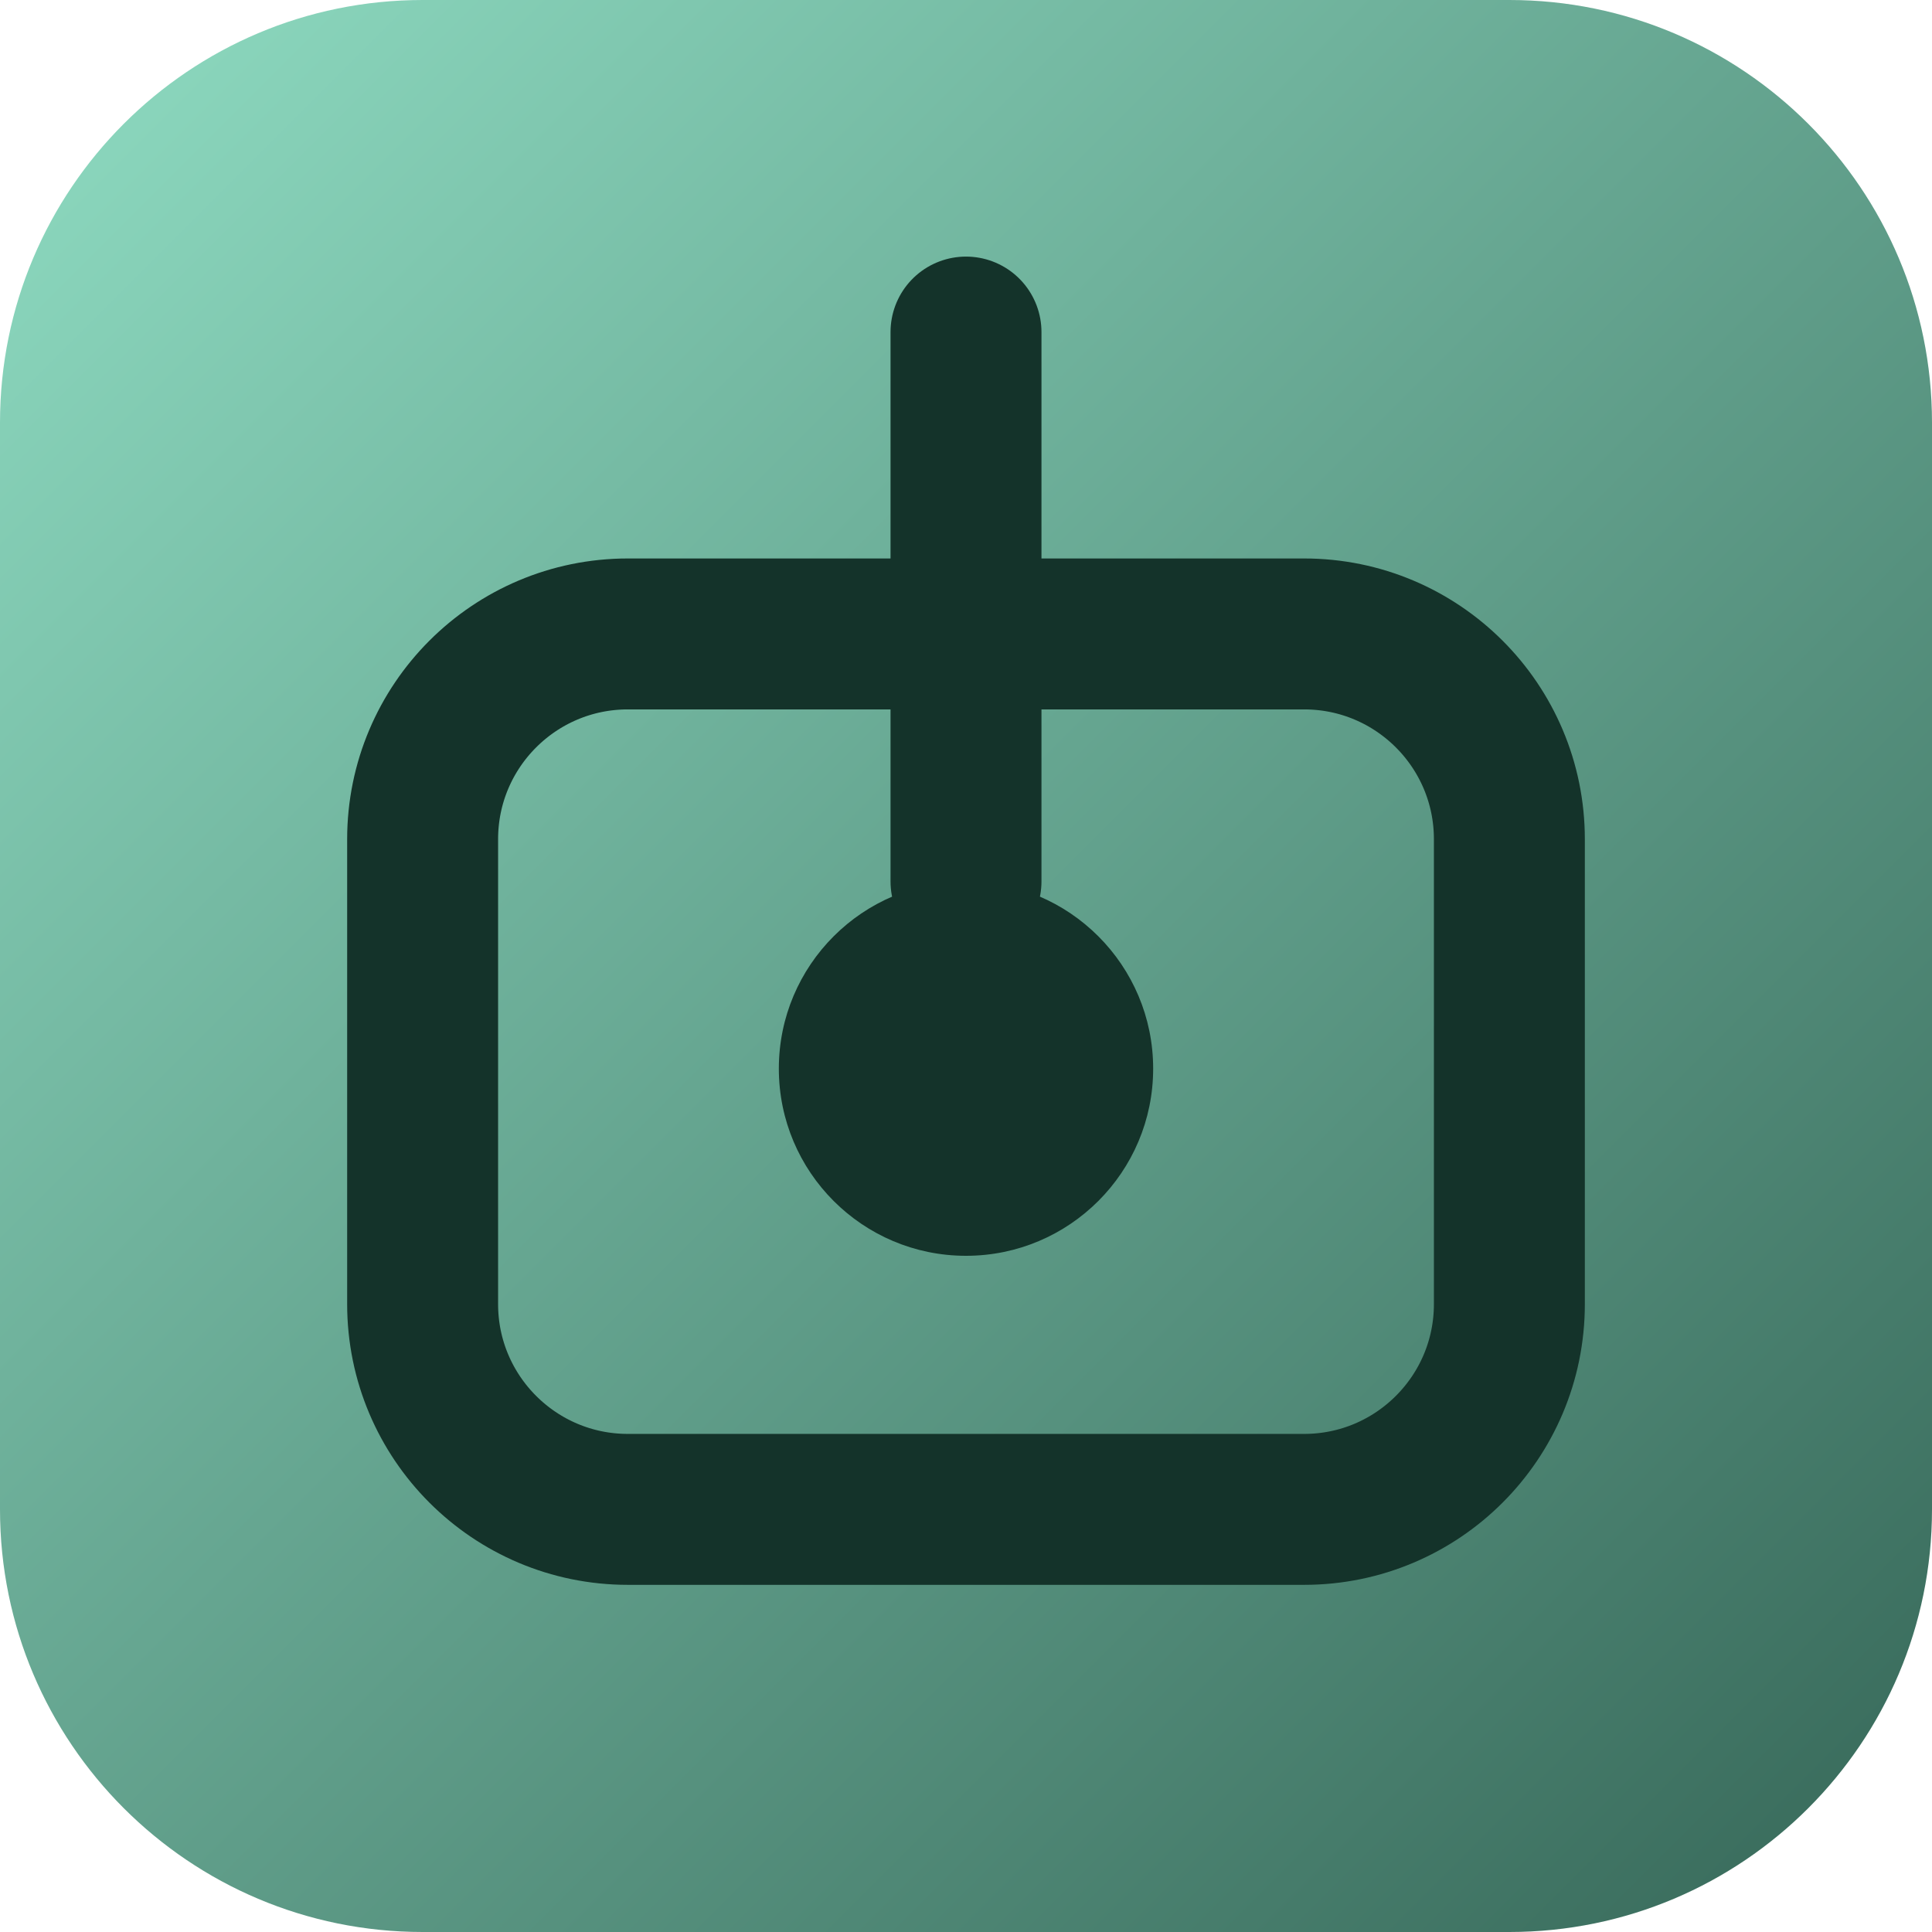
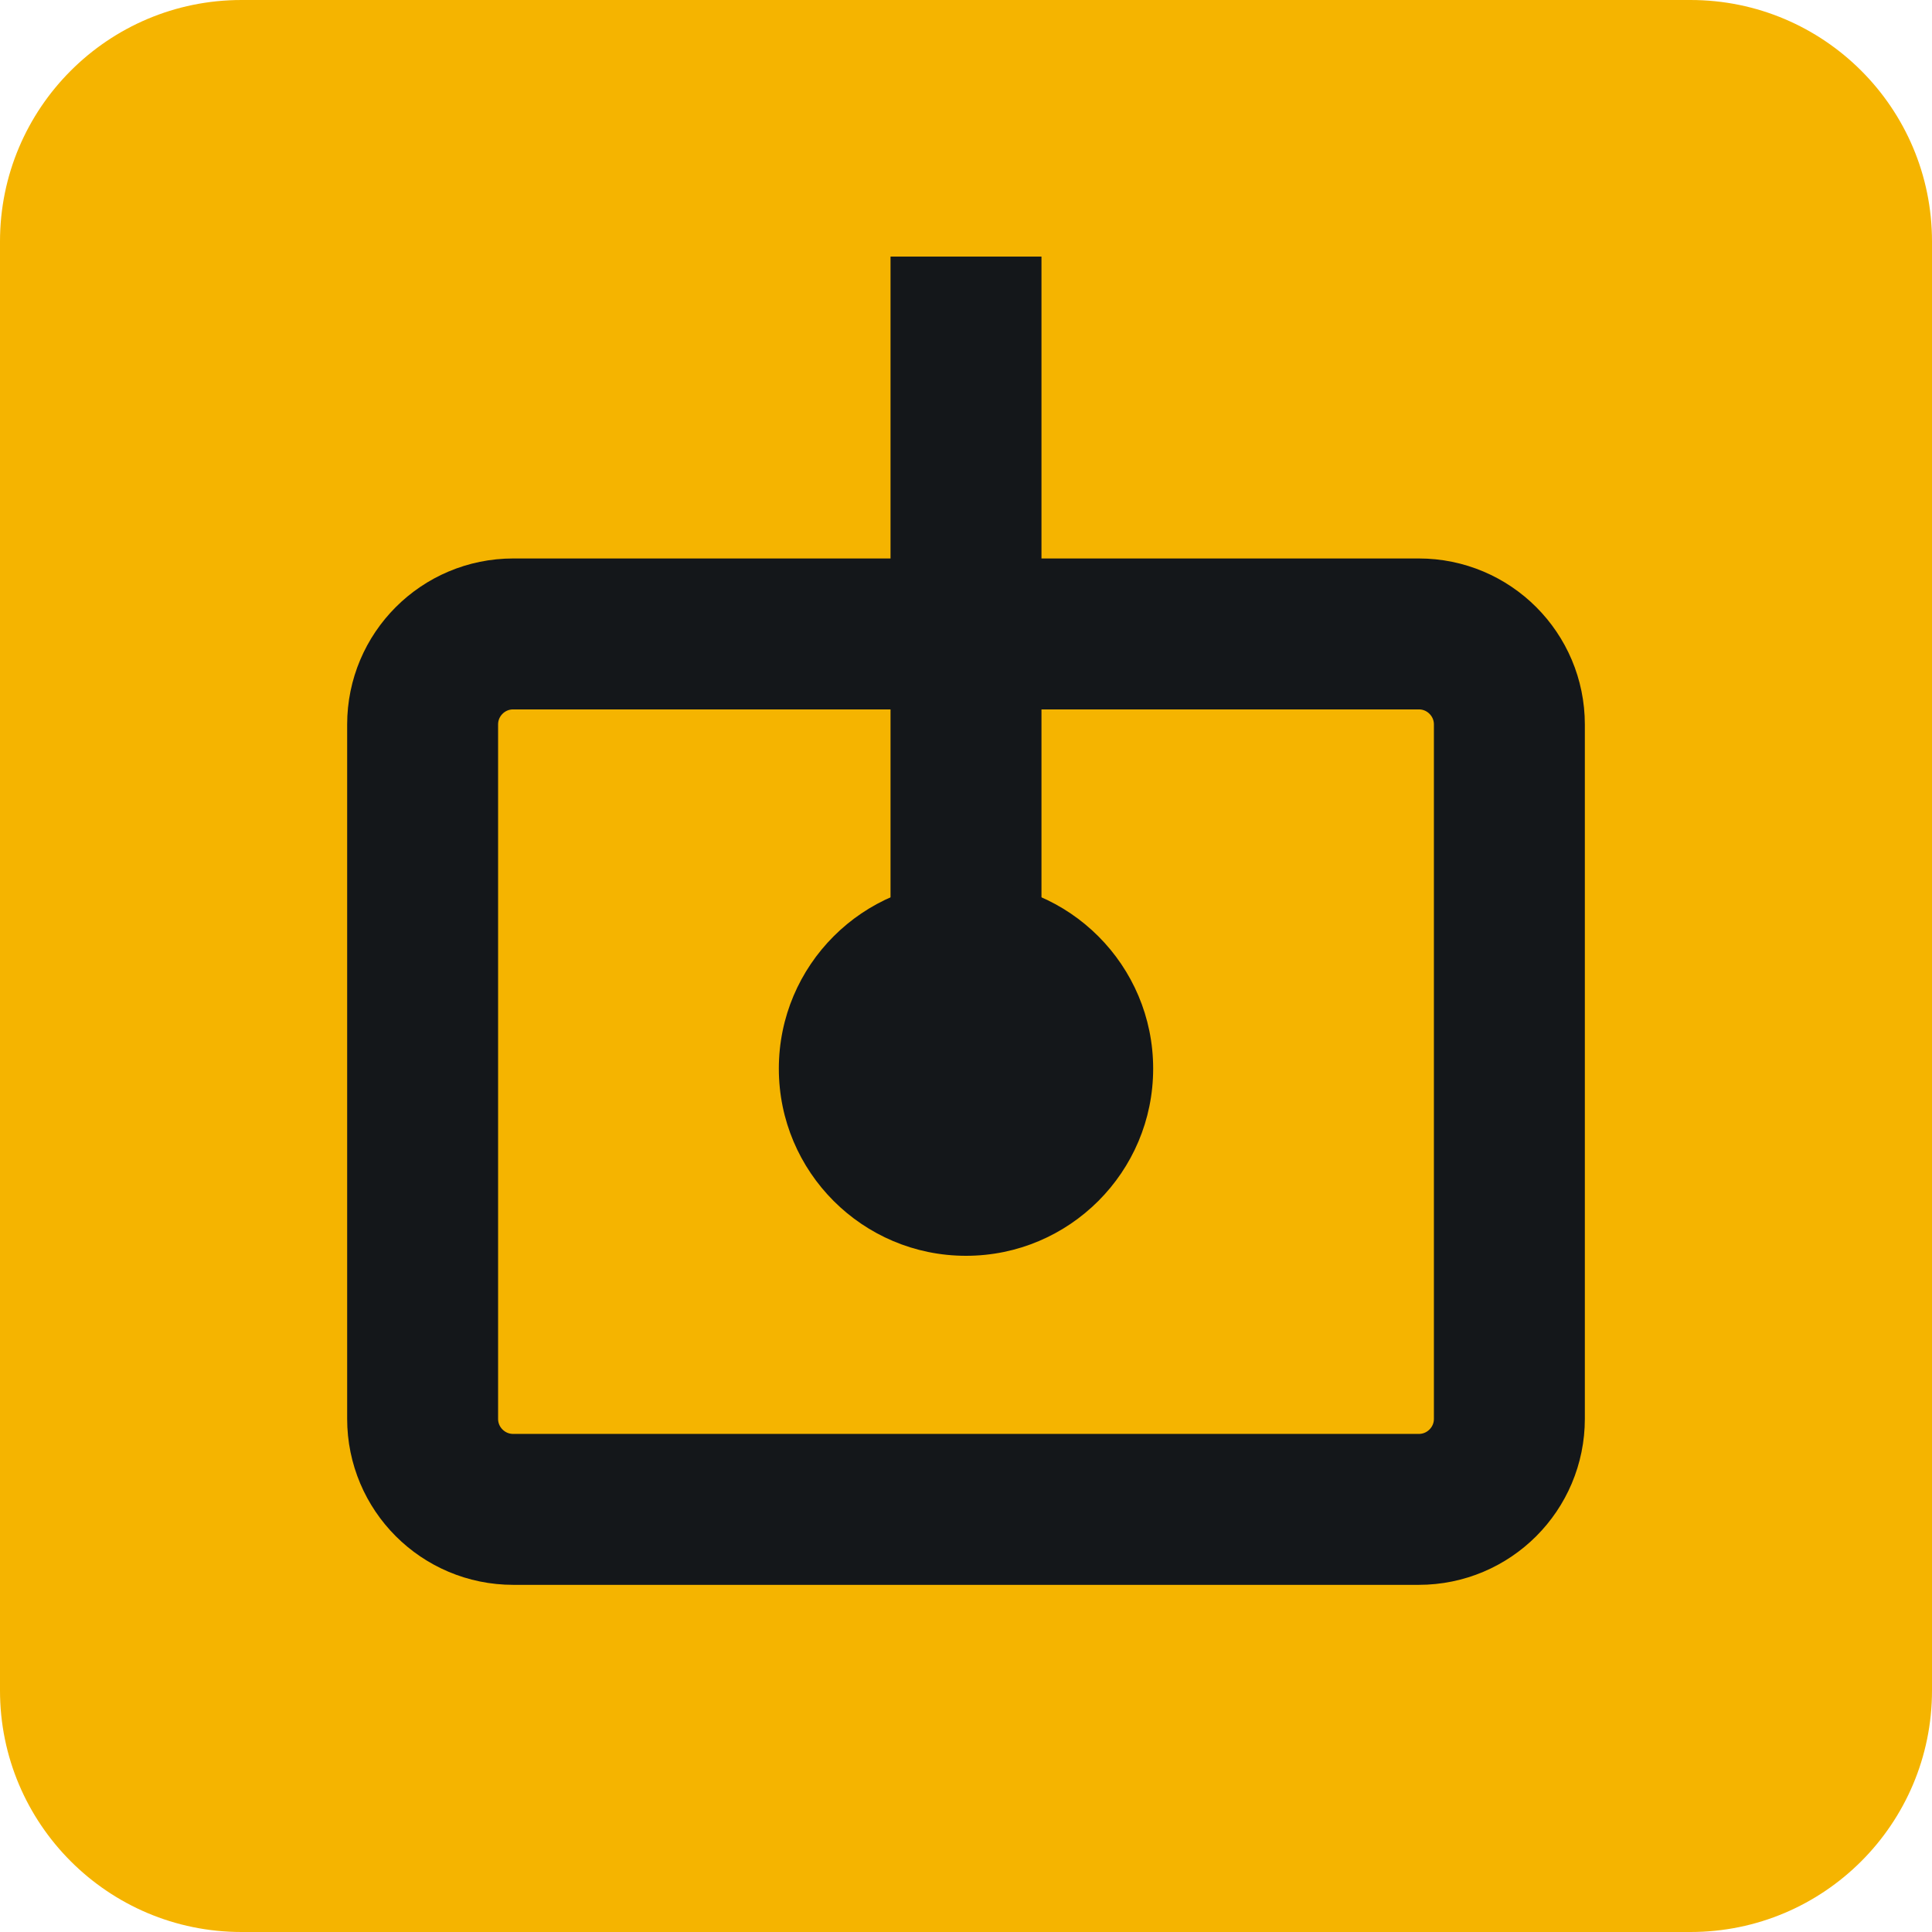
<svg xmlns="http://www.w3.org/2000/svg" viewBox="0 0 32 32" fill="none">
-   <defs>
-     <linearGradient id="dsimGrad" x1="0" y1="0" x2="32" y2="32" gradientUnits="userSpaceOnUse">
-       <stop offset="0" stop-color="#8fdcc2" />
-       <stop offset="1" stop-color="#366758" />
-     </linearGradient>
-   </defs>
-   <rect width="32" height="32" rx="7" fill="url(#dsimGrad)" />
-   <g stroke="#14332a" stroke-width="2.5" stroke-linecap="round" stroke-linejoin="round">
-     <rect x="7" y="10.5" width="18" height="14.5" rx="3.4" fill="none" />
+   <rect width="32" height="32" rx="4" fill="#f5b400" />
+   <g stroke="#14171a" stroke-width="2.5" stroke-linecap="square" stroke-linejoin="miter">
+     <rect x="7" y="10.5" width="18" height="14.5" rx="1.5" fill="none" />
    <line x1="16" y1="14.6" x2="16" y2="5.5" />
  </g>
-   <circle cx="16" cy="17.7" r="3.1" fill="#14332a" />
+   <circle cx="16" cy="17.7" r="3.1" fill="#14171a" />
</svg>
